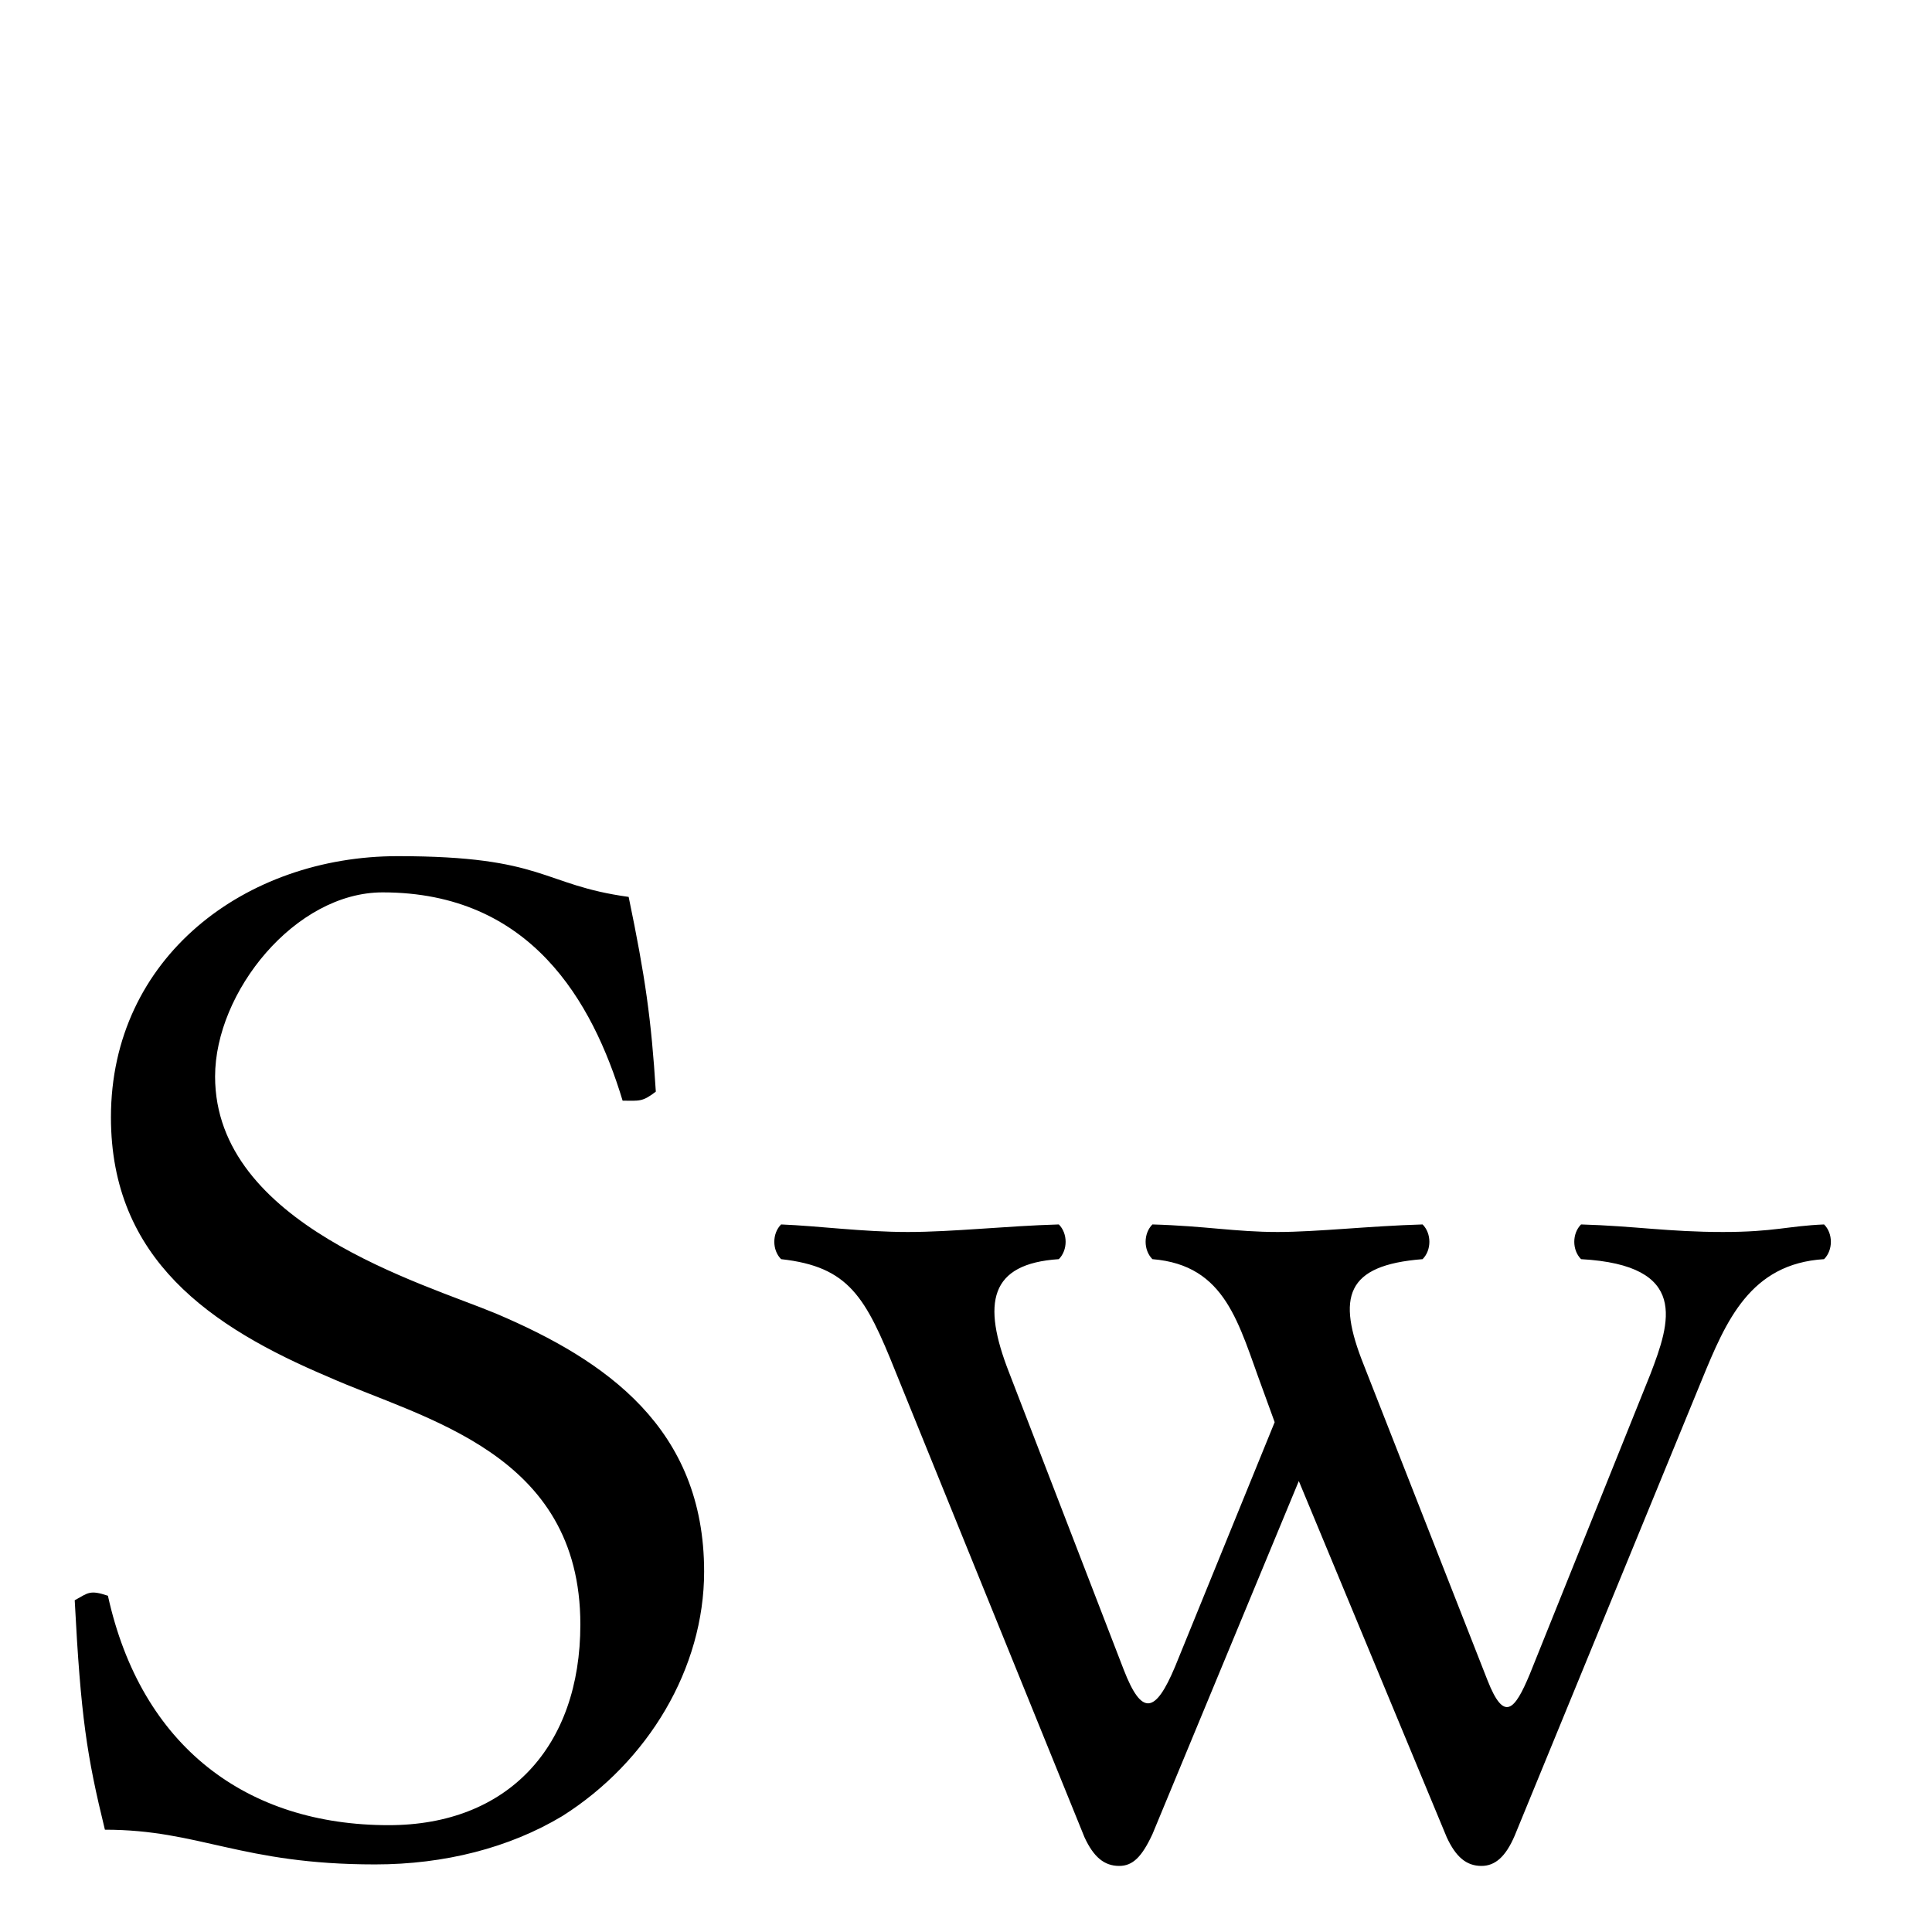
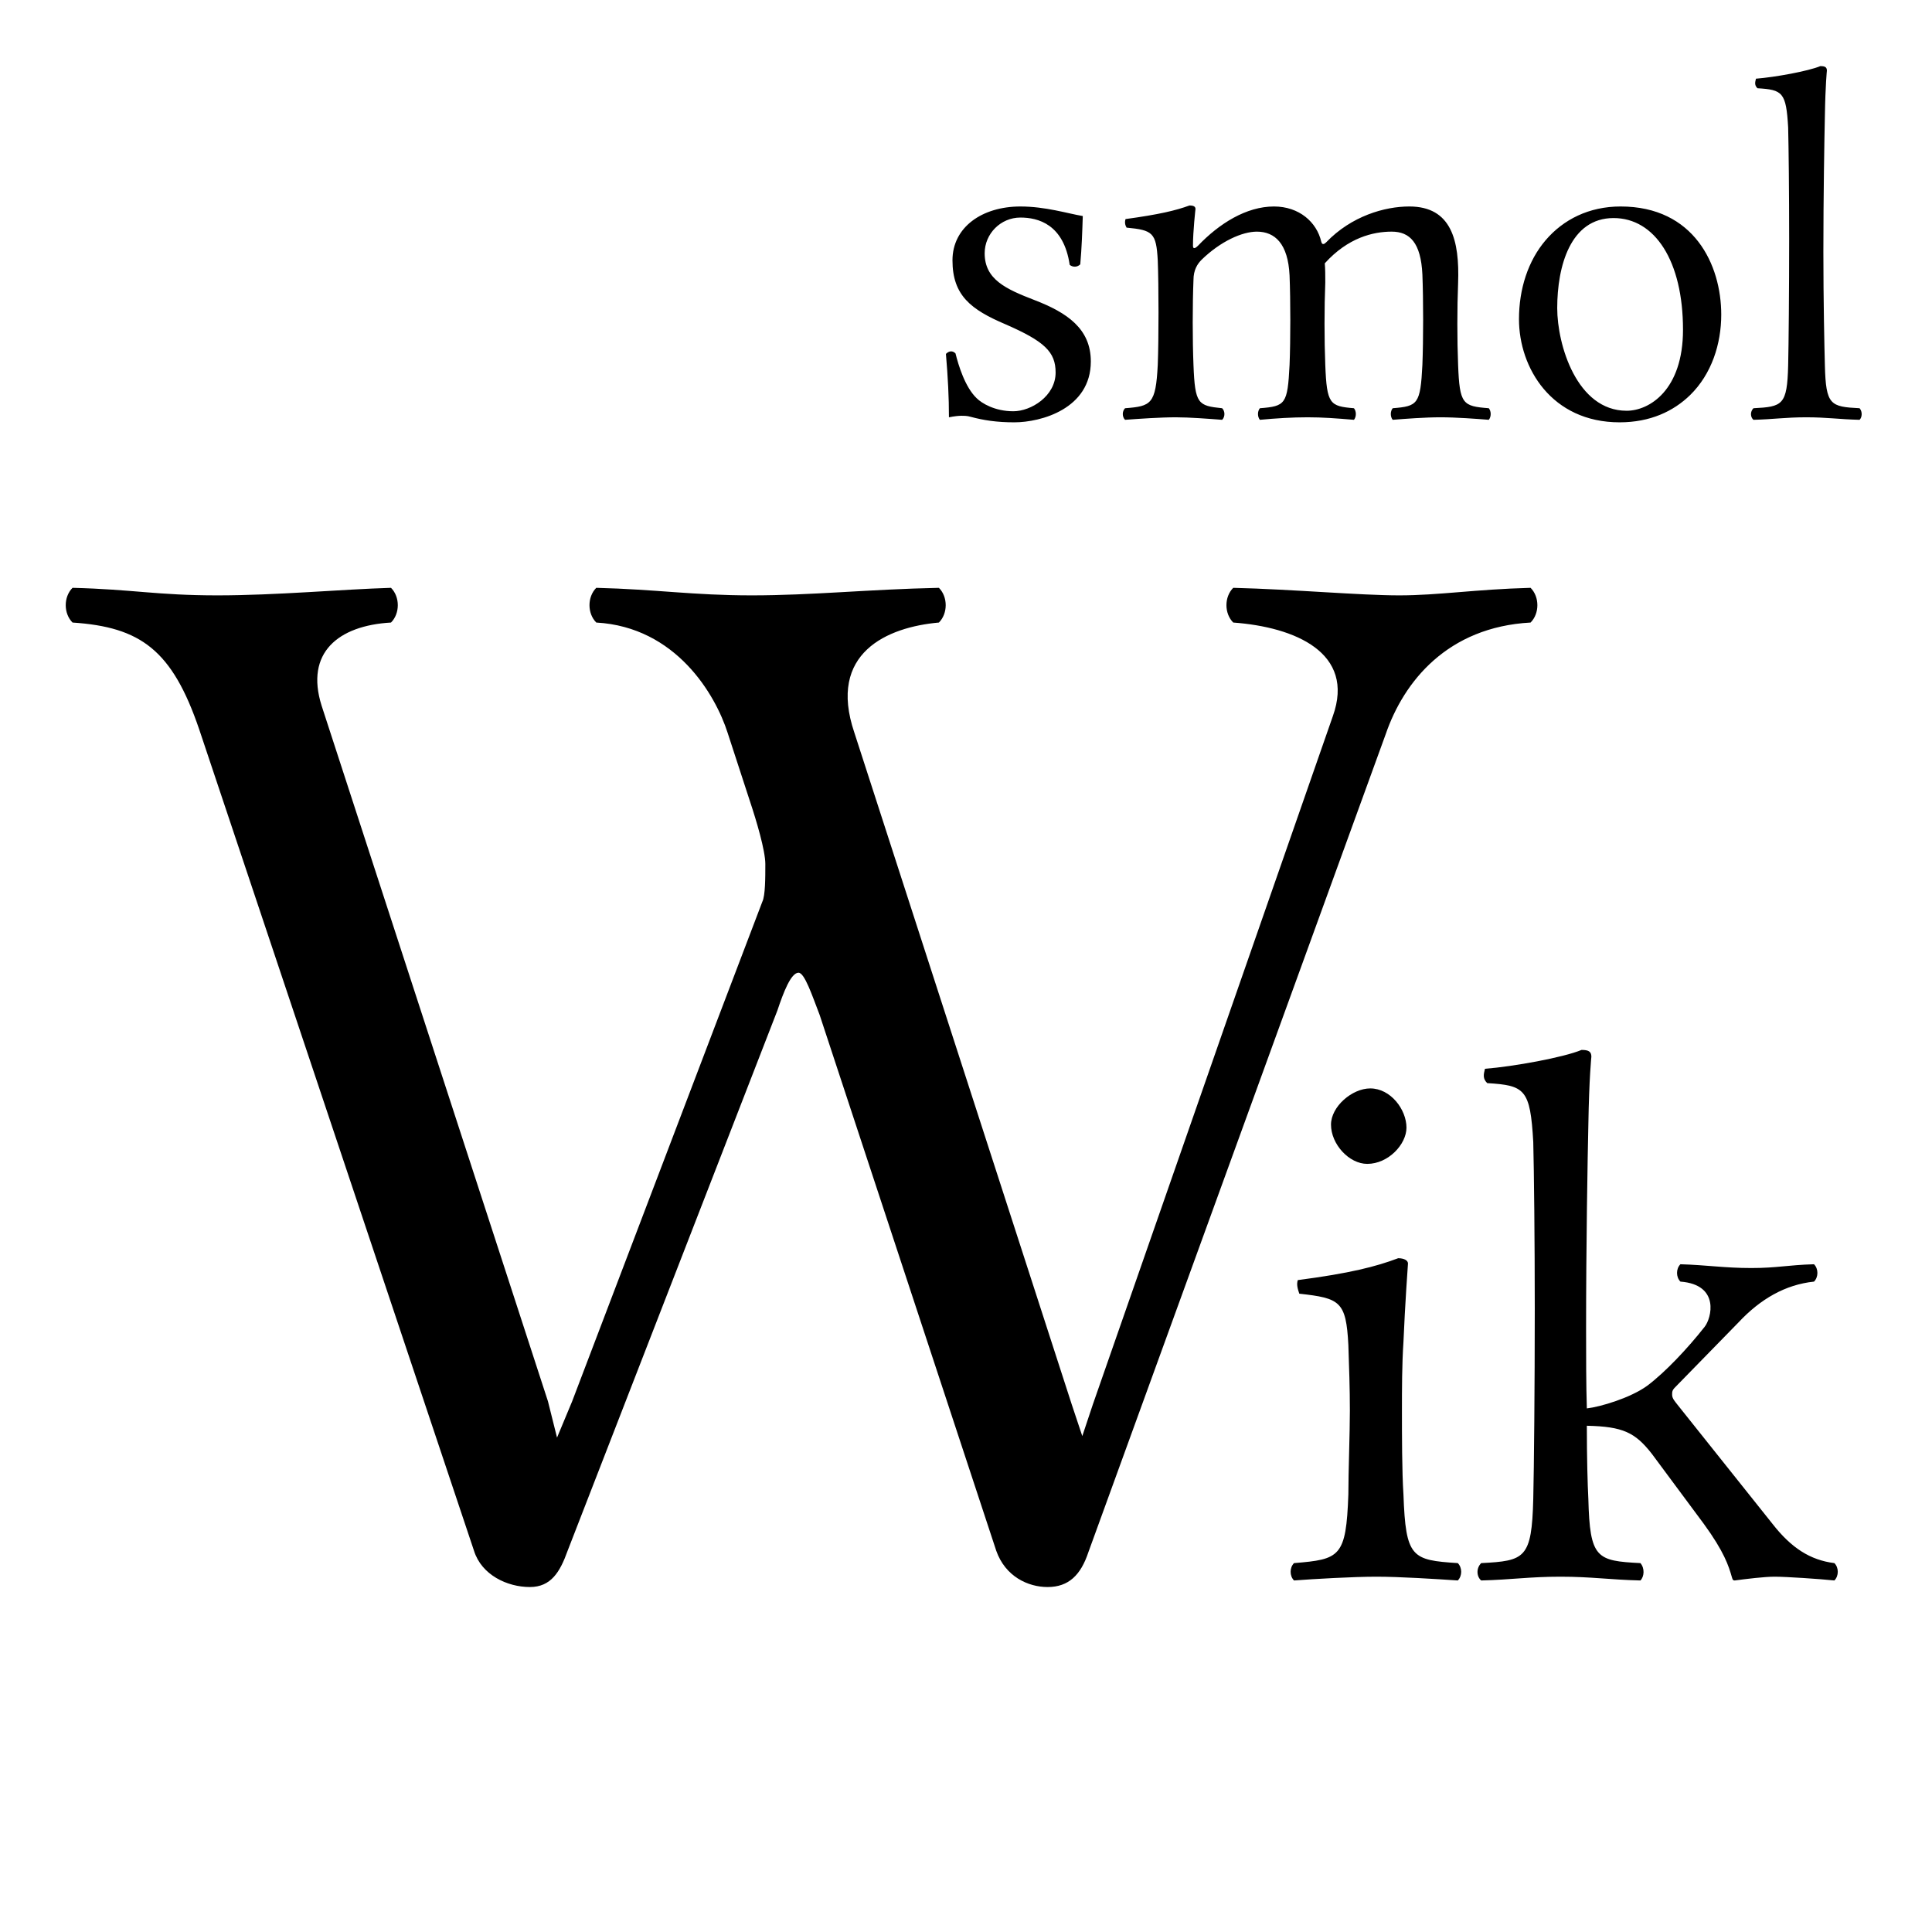
<svg xmlns="http://www.w3.org/2000/svg" version="1.1" viewBox="0 0 512 512">
-   <path d="m166.6 237.69c-23.2-3.2-22-10.8-61.2-10.8-40.4 0-76 26.8-76 69.2 0 37.6 26.4 55.6 57.6 68.8 25.2 11.2 66.8 20 66.8 65.6 0 32.4-19.2 53.2-50.8 53.2-37.6 0-65.6-20.8-74.4-60.8-4.8-1.6-5.2-0.8-8.8 1.2 1.6 30.8 3.2 41.2 8 60.8 25.2 0 36 9.2 71.6 9.2 18.4 0 35.6-4.4 49.6-12.8 22.8-14.4 37.6-39.2 37.6-64.8 0-38-26-56-55.2-68.4-19.2-8-74.4-23.6-74.4-62.8 0-22.4 21.2-48.8 44.4-48.8 39.2 0 55.6 28.8 63.6 55.2 4.4 0 5.2 0.4 8.8-2.4-1.2-19.2-2.8-30.4-7.2-51.6zm114 96c2.4-2.4 2.4-6.8 0-9.2-14 0.4-28 2-40 2s-23.6-1.6-33.6-2c-2.4 2.4-2.4 6.8 0 9.2 18 2 22.4 10 30.4 30l50 123.2c2.4 5.2 5.2 7.6 9.2 7.6 3.6 0 6-2.4 8.8-8.4l38.8-93.6 39.2 94.4c2.4 5.2 5.2 7.6 9.2 7.6 3.6 0 6.4-2.4 8.8-8l49.6-120.8c6.4-15.6 12.8-30.8 32.4-32 2.4-2.4 2.4-6.8 0-9.2-9.6 0.4-13.2 2-26.8 2-14.4 0-23.6-1.6-37.6-2-2.4 2.4-2.4 6.8 0 9.2 28.8 1.6 23.6 16.8 18.4 30.4l-32 79.6c-4 9.6-6.8 12.8-11.2 1.6l-32.8-83.6c-7.2-18-4.8-26.4 15.6-28 2.4-2.4 2.4-6.8 0-9.2-14 0.4-28 2-38.4 2-11.2 0-19.2-1.6-33.2-2-2.4 2.4-2.4 6.8 0 9.2 19.6 1.6 22.8 17.2 29.2 34.4l3.2 8.8-26.4 64.8c-5.2 12.4-8.8 13.2-13.6 0.8l-30.4-78.8c-7.2-18.4-5.2-28.8 13.2-30z" aria-label="Sw" />
+   <path d="m353.22 189.78-63.6 182.4-2.8 8.4-2.8-8.4-57.6-178c-7.2-21.2 8.8-28 22.4-29.2 2.4-2.4 2.4-6.8 0-9.2-18.8 0.4-33.6 2-49.6 2-15.6 0-25.2-1.6-41.2-2-2.4 2.4-2.4 6.8 0 9.2 21.2 1.2 31.6 19.2 34.8 29.2l6 18.4c1.6 4.8 4 12.8 4 16.4s0 8.4-0.8 10l-50.4 132.4-4 9.6-2.4-9.6-60-184.4c-4.4-14 4.4-21.2 18.4-22 2.4-2.4 2.4-6.8 0-9.2-13.2 0.4-30.4 2-46 2-16 0-22.4-1.6-38.4-2-2.4 2.4-2.4 6.8 0 9.2 18 1.2 26.4 7.2 33.6 28.4l72.8 217.6c2 6.4 8.8 9.6 14.8 9.6 5.6 0 8-4 10-9.6l55.6-143.2c1.6-4.8 3.6-10 5.6-10 1.6 0 3.6 6 5.6 11.2l46.8 142c2.4 6.8 8.4 9.6 13.6 9.6 5.6 0 8.8-3.2 10.8-9.2l78.8-216.8c4.8-14 16.4-28.4 38.4-29.6 2.4-2.4 2.4-6.8 0-9.2-14.8 0.4-24.4 2-34.8 2s-28-1.6-44-2c-2.4 2.4-2.4 6.8 0 9.2 16.4 1.2 32.4 8 26.4 24.8z" aria-label="W" />
+   <text x="14.517" y="191.545" fill="#000000" font-family="'Linux Libertine Display O'" font-size="400px" xml:space="preserve">
+     <tspan x="14.517" y="191.545" font-family="'Linux Libertine Display O'" font-size="400px" />
+   </text>
+   <path d="m250.68 93.787c0.533 6.267 0.8 11.467 0.8 16.8 1.333-0.267 2.533-0.4 3.2-0.4 0.933 0 1.6 0 2.533 0.267 3.467 0.933 6.933 1.467 11.6 1.467 7.067 0 20.267-3.6 20.267-16.133 0-8.667-6.267-12.933-14.933-16.267-7.6-2.933-13.2-5.467-13.2-12.4 0-5.2 4.267-9.467 9.467-9.467 4.667 0 11.467 1.733 13.067 12.533 0.8 0.667 2 0.667 2.8-0.133 0.4-4.533 0.533-8.667 0.667-12.8-4-0.667-9.867-2.533-16.533-2.533-10.133 0-18 5.467-18 14.267 0 9.333 4.933 13.067 14 16.933 10.4 4.533 13.333 7.333 13.333 12.8 0 6.267-6.533 10.267-11.2 10.267-4.933 0-8.4-2.133-9.733-3.467-3.067-2.933-4.8-8.667-5.6-11.867-0.8-0.8-1.733-0.667-2.533 0.133zm67.733-24.933c5.067-4.933 10.8-7.467 14.667-7.467 4.8 0 8.267 3.2 8.667 11.6 0.267 6.667 0.267 17.067 0 23.733-0.533 10.4-1.067 10.933-7.867 11.467-0.667 0.8-0.667 2.267 0 3.067 4.267-0.4 8.533-0.667 12.667-0.667 4 0 7.467 0.267 12.267 0.667 0.667-0.8 0.667-2.267 0-3.067-6.4-0.533-7.2-1.067-7.6-11.467-0.267-6.667-0.267-15.2 0-21.867 0-1.733 0-3.6-0.133-5.067 6.133-6.8 12.8-8.4 17.733-8.4 4.8 0 7.733 2.933 8.133 11.333 0.267 6.667 0.267 17.333 0 24-0.533 10.4-1.2 10.933-7.867 11.467-0.667 0.8-0.667 2.267 0 3.067 3.333-0.267 8.533-0.667 12.667-0.667s9.467 0.4 12.8 0.667c0.667-0.8 0.667-2.267 0-3.067-6.933-0.533-7.733-1.067-8.133-11.467-0.267-6.667-0.267-15.067 0-21.733 0.4-11.2-1.733-20.267-12.933-20.267-6.533 0-15.333 2.533-22 9.467-0.4 0.4-1.067 0.933-1.333-0.133-1.2-5.2-5.867-9.333-12.533-9.333-7.333 0-14.533 4.533-20.133 10.4-0.4 0.4-1.333 1.2-1.333 0 0-3.867 0.667-9.733 0.667-9.733 0-0.667-0.533-0.933-1.6-0.933-3.6 1.333-8.133 2.4-16.933 3.6-0.267 0.8-0.133 1.6 0.267 2.267 6.933 0.667 7.867 1.333 8.267 8.667 0.267 6.667 0.267 21.067 0 27.733-0.533 10.4-1.733 10.933-8.667 11.467-0.8 0.8-0.8 2.267 0 3.067 3.6-0.267 9.333-0.667 13.467-0.667 3.6 0 8.8 0.4 12.267 0.667 0.8-0.8 0.8-2.267 0-3.067-6.4-0.667-7.2-1.067-7.6-11.467-0.267-6.667-0.267-15.867 0-22.533 0-2.667 1.067-4.267 2.133-5.333zm84.133 15.733c0 12.933 8.667 27.333 26.667 27.333 8.133 0 14.267-2.933 18.667-7.2 5.733-5.6 8.267-13.6 8.267-21.333 0-13.2-7.2-28.667-26.667-28.667-8.4 0-15.2 3.467-19.867 8.933-4.667 5.467-7.067 12.933-7.067 20.933zm25.067-26.8c10.933 0 18.4 11.333 18.4 29.6 0 16-8.933 21.467-14.933 21.467-13.2 0-18.4-17.467-18.4-27.2 0-11.067 3.467-23.867 14.933-23.867zm46.267 39.067c-0.267 10.533-1.467 10.933-9.2 11.333-0.933 0.933-0.8 2.4 0 3.067 5.333-0.133 8.533-0.667 14-0.667 5.467 0 8.667 0.533 14.133 0.667 0.667-0.667 0.8-2.133 0-3.067-7.733-0.4-8.933-0.8-9.2-11.333-0.133-4.933-0.4-17.2-0.4-30.133 0-14.667 0.267-30.133 0.4-36 0.133-8.267 0.533-12 0.533-12 0-0.933-0.533-1.2-1.733-1.2-3.2 1.333-12 2.933-17.067 3.333-0.267 1.067-0.4 1.733 0.4 2.533 6.667 0.4 7.6 1.067 8.133 10.4 0.133 5.2 0.267 17.2 0.267 29.467 0 13.867-0.133 28.133-0.267 33.6z" aria-label="smol" />
+   <path d="m352.73 298.04c0 5.2 4.8 10.4 9.6 10.4 5.6 0 10.4-5.2 10.4-9.6 0-4.8-4.2-10.4-9.6-10.4-4.8 0-10.4 4.8-10.4 9.6zm19.2 98c-0.4-6-0.4-16-0.4-22s0-12.4 0.4-18.4c0.4-9.8 1.2-20.8 1.2-20.8 0-0.8-1-1.4-2.6-1.4-5.8 2.2-12.8 4-26.6 5.8-0.4 1.2 0 2.4 0.4 3.6 10.8 1.2 12.4 2 13 13.6 0.2 6 0.4 11.4 0.4 17.4s-0.4 16.2-0.4 22.2c-0.6 16.6-2.2 17.2-14.4 18.2-1.2 1.2-1.2 3.4 0 4.6 5.2-0.4 15.8-1 21.8-1 6.2 0 15.6 0.6 21.6 1 1.2-1.2 1.2-3.4 0-4.6-12.2-0.8-13.8-1.4-14.4-18.2zm34.4 1.2c-0.4 15.8-2.2 16.4-13.8 17-1.4 1.4-1.2 3.6 0 4.6 8-0.2 12.8-1 21-1s13 0.8 21.2 1c1-1 1.2-3.2 0-4.6-11.6-0.6-13.4-1.2-13.8-17-0.2-3.8-0.4-10.8-0.4-19.4 9.6 0.2 12.8 1.8 17.2 7.4l13.8 18.6c5.4 7.4 6.6 11.2 7.4 14 0.2 0.6 0.2 1 0.8 1 3-0.4 7.8-1 10.6-1 3 0 12 0.6 15.8 1 1.2-1.2 1.2-3.4 0-4.6-6.4-0.8-11.4-4-16.4-10.4l-25.2-31.6c-0.6-0.8-1.4-1.6-1.4-2.6 0-0.8 0-1.2 0.8-2l16.8-17.2c5.8-6.2 12.4-10 20-10.8 1.2-1.2 1.2-3.4 0-4.6-7 0.2-9.8 1-16.6 1-7.2 0-11.8-0.8-18.8-1-1.2 1.2-1.2 3.4 0 4.6 10.6 0.8 8.2 9.8 6.4 12-4.4 5.6-10.4 12-15.2 15.6-4.4 3.2-12.4 5.6-16 6-0.2-6.4-0.2-13.8-0.2-21.2 0-22 0.4-45.2 0.6-54 0.2-12.4 0.8-18 0.8-18 0-1.4-0.8-1.8-2.6-1.8-4.8 2-18 4.4-25.6 5-0.4 1.6-0.6 2.6 0.6 3.8 10 0.6 11.4 1.6 12.2 15.6 0.2 7.8 0.4 25.8 0.4 44.2 0 20.8-0.2 42.2-0.4 50.4z" aria-label="ik" />
</svg>
